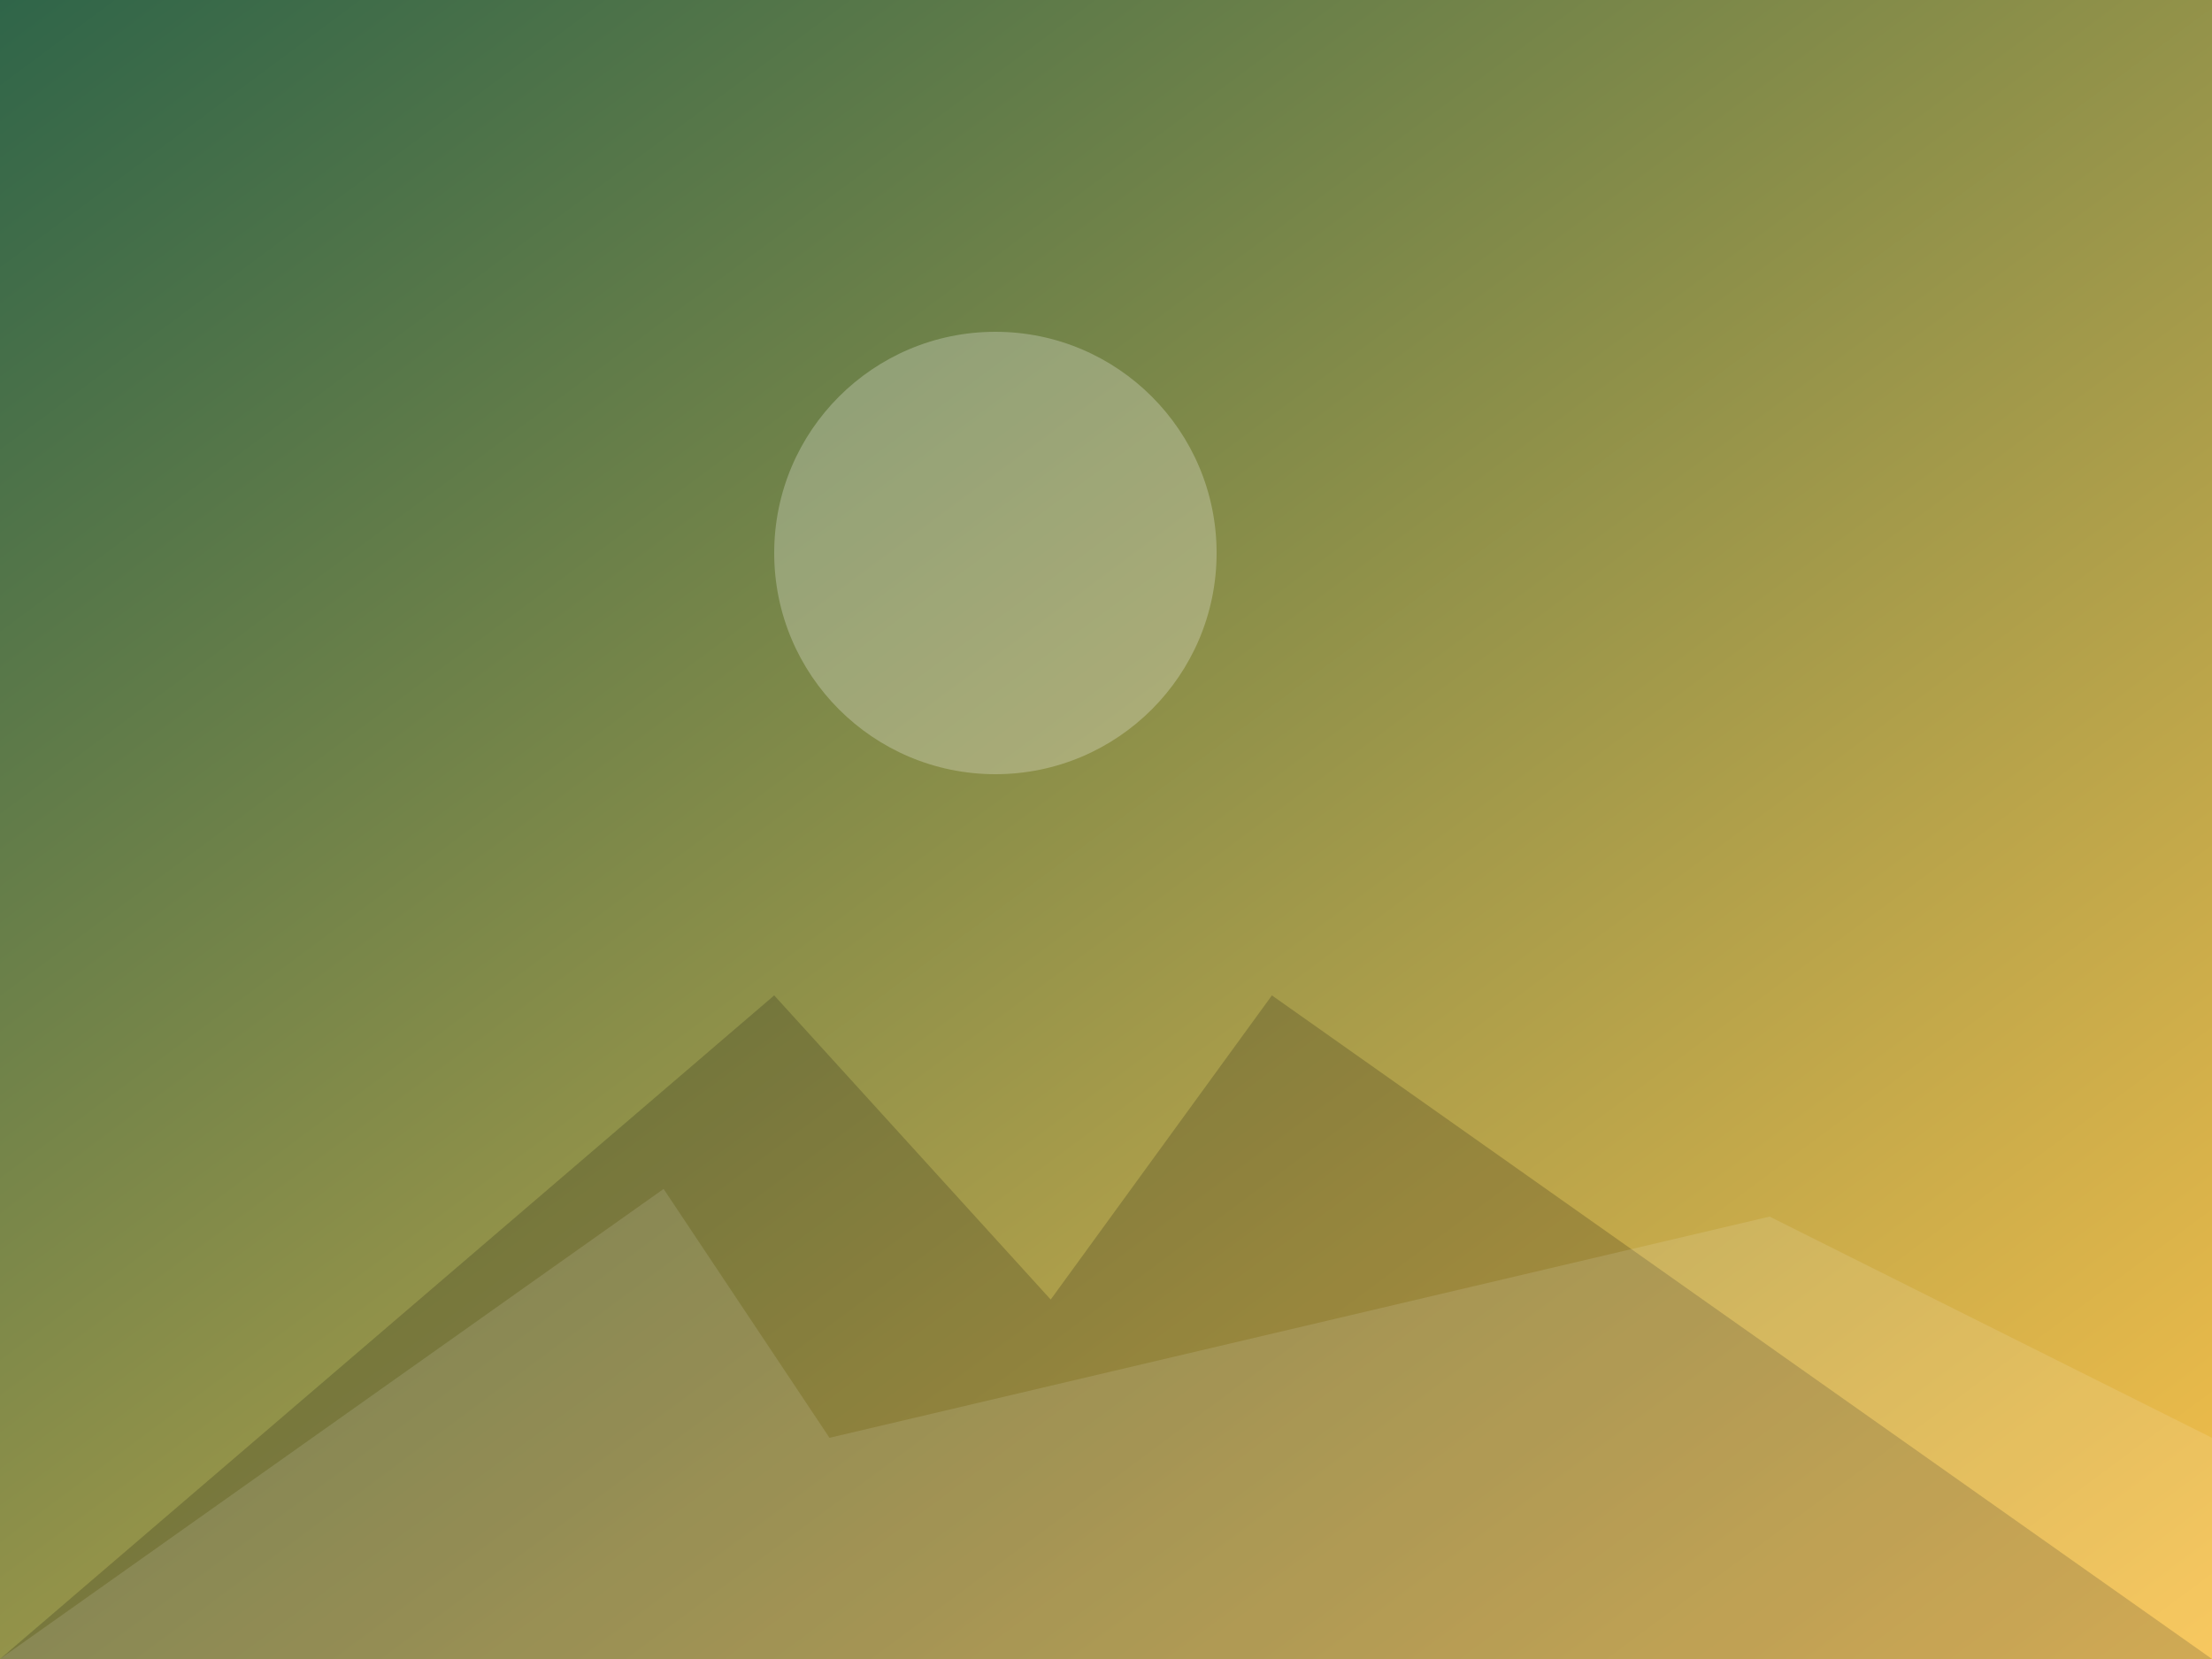
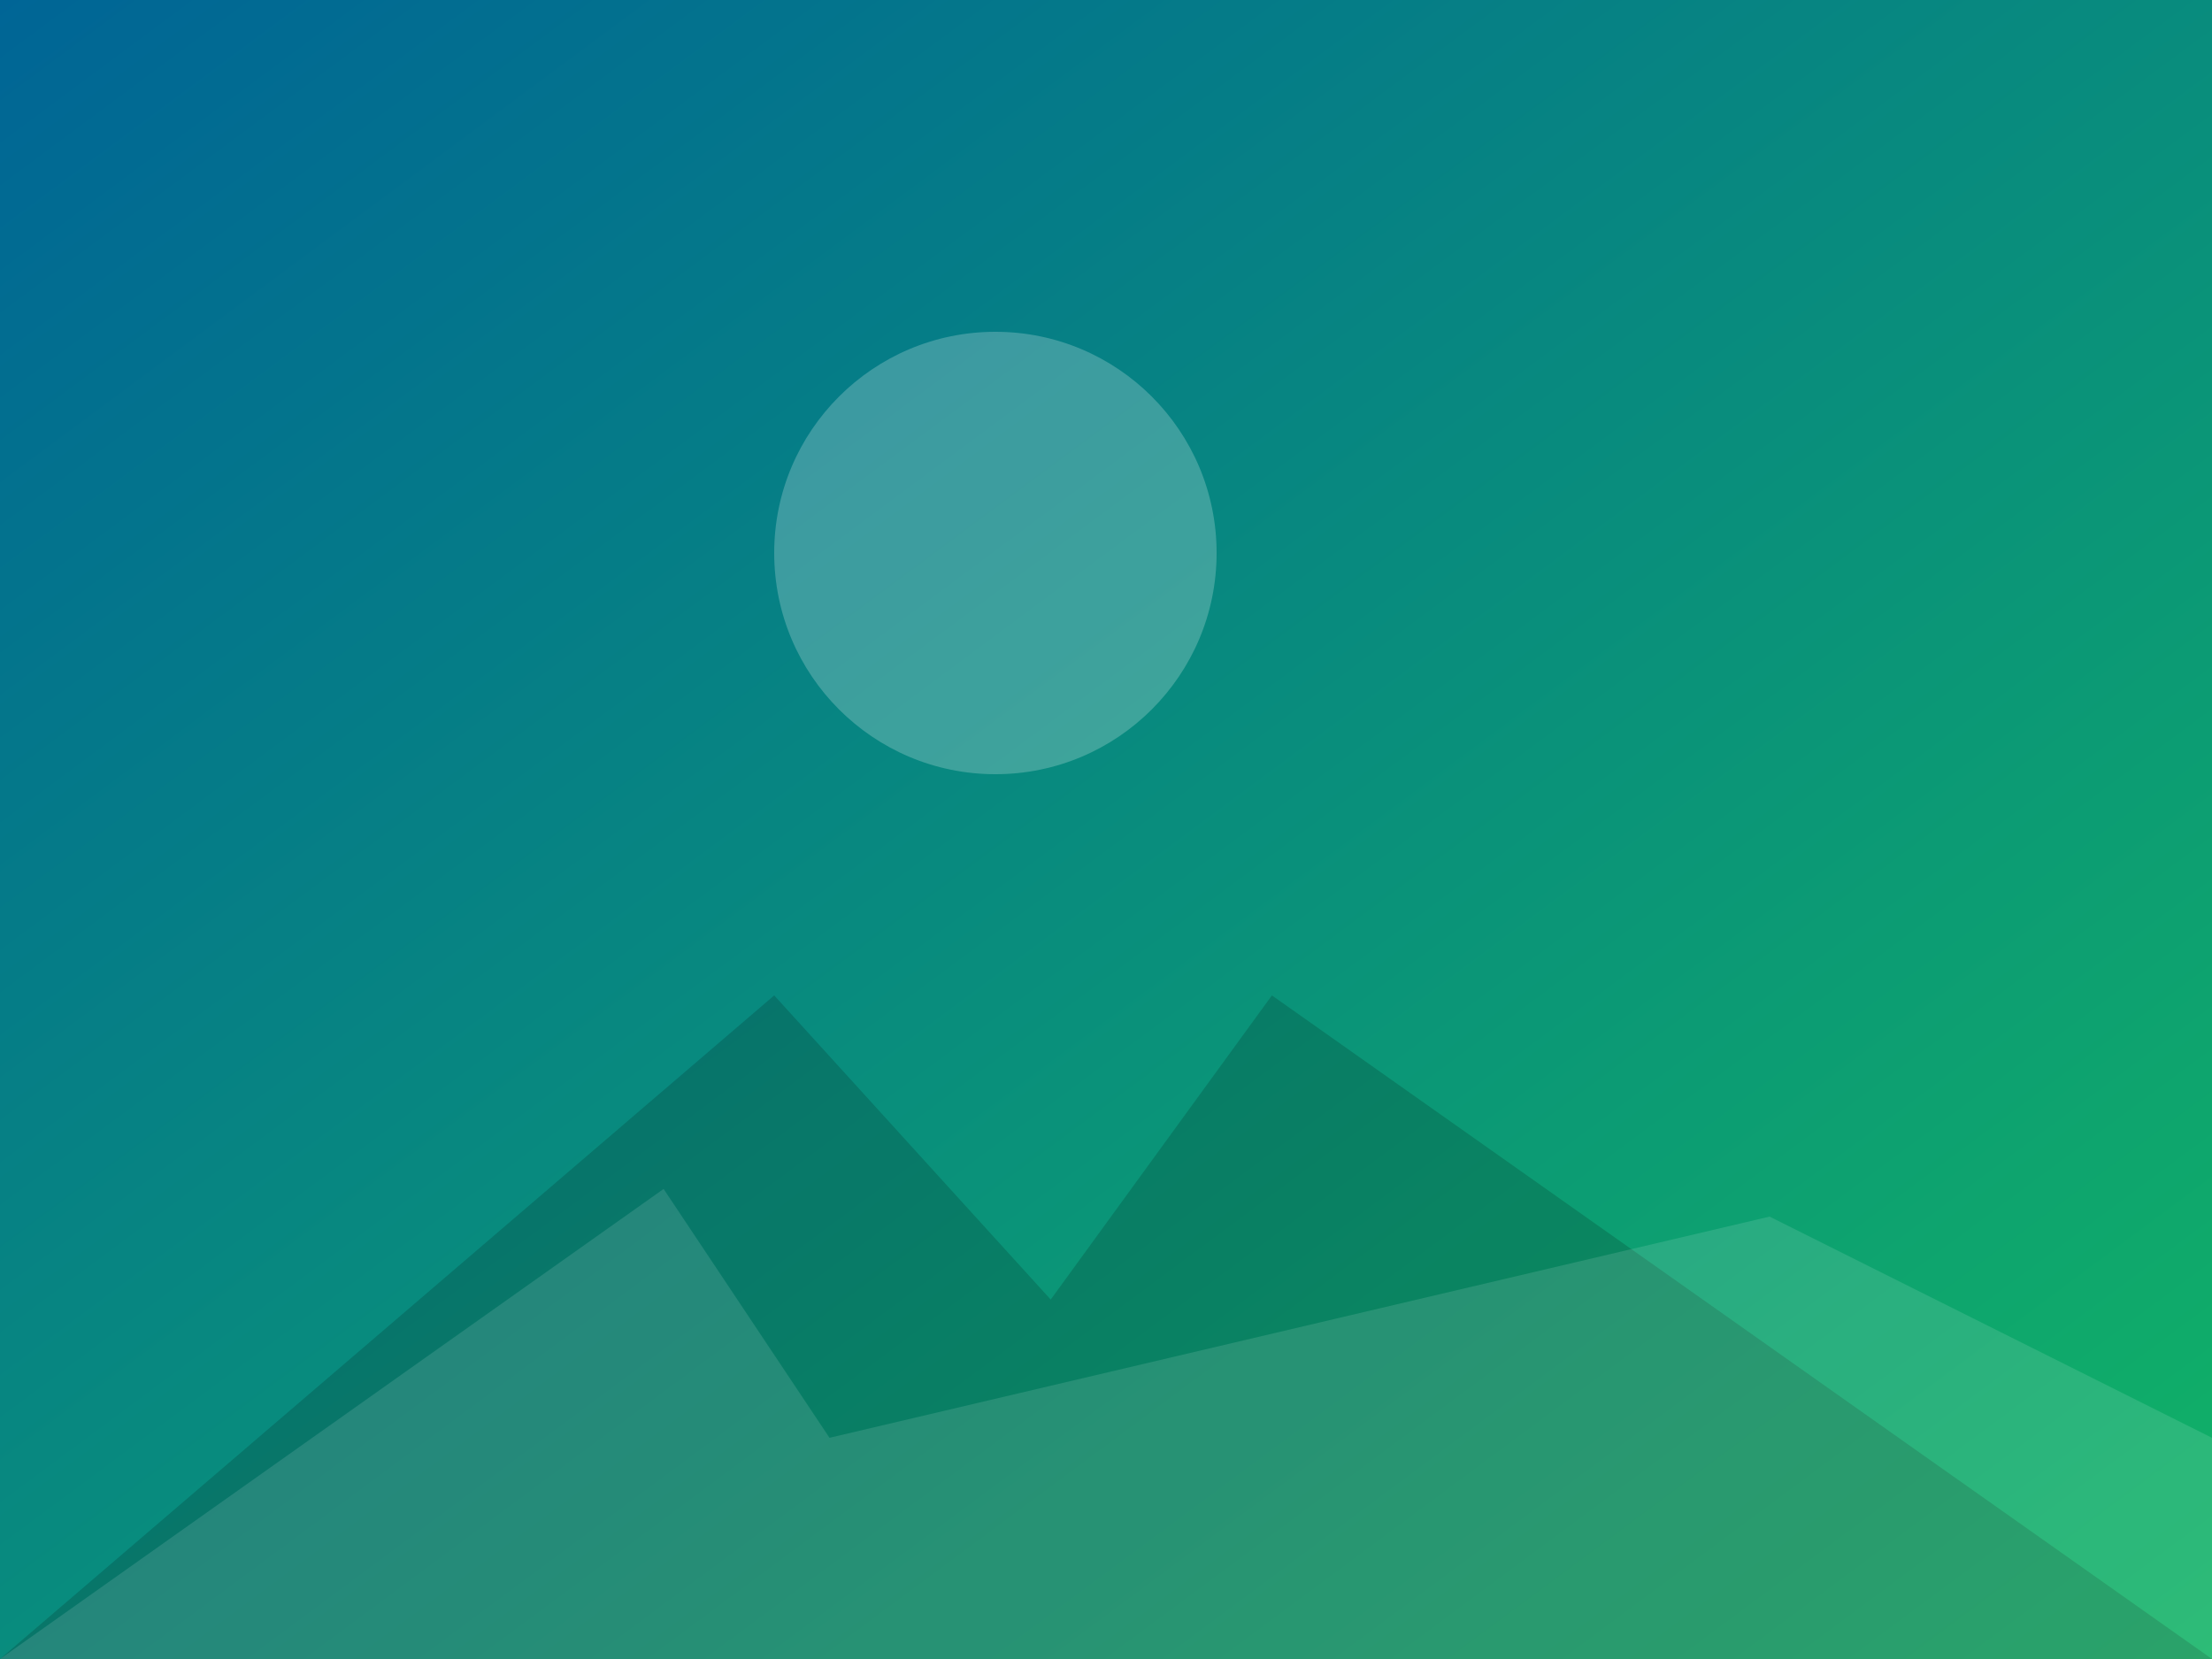
<svg xmlns="http://www.w3.org/2000/svg" viewBox="0 0 800 600">
  <defs>
    <linearGradient id="g" x1="0" y1="0" x2="1" y2="1">
-       <stop offset="0" stop-color="#2f6549" />
-       <stop offset="1" stop-color="#f7c04a" />
+       <stop offset="0" stop-color="#006596" />
+       <stop offset="1" stop-color="#11b365" />
    </linearGradient>
  </defs>
  <rect width="800" height="600" fill="url(#g)" />
-   <circle cx="360" cy="200" r="80" fill="#fff" opacity=".25" />
-   <path d="M0 600 L280 360 L380 470 L460 360 L800 600Z" fill="#000" opacity=".18" />
+   <circle cx="360" cy="200" r="80" fill="#fff" opacity=".22" />
+   <path d="M0 600 L280 360 L380 470 L460 360 L800 600Z" fill="#000" opacity=".16" />
  <path d="M0 600 L240 430 L300 520 L640 440 L800 520 L800 600Z" fill="#fff" opacity=".12" />
</svg>
